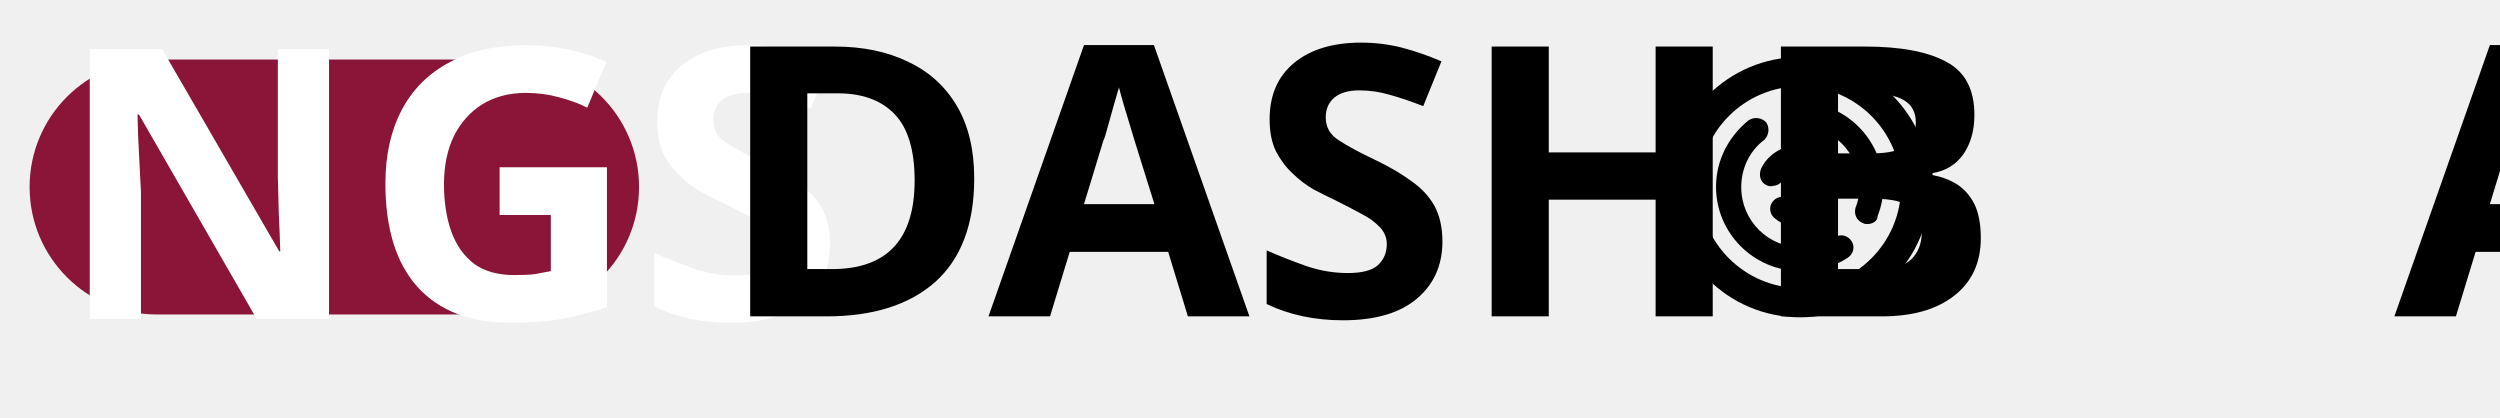
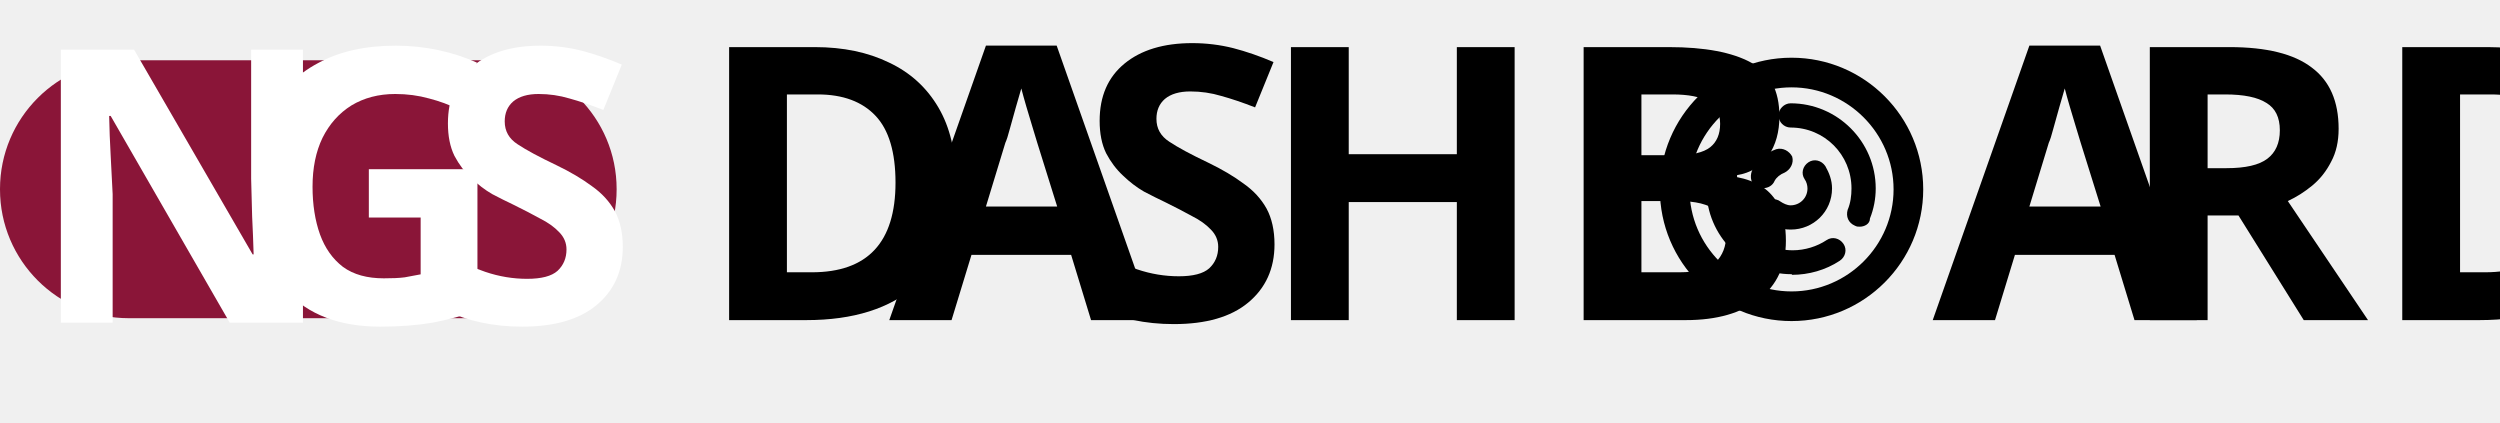
- <svg xmlns="http://www.w3.org/2000/svg" id="Layer_2" data-name="Layer 2" viewBox="0 0 79.34 13.26">
+ <svg xmlns="http://www.w3.org/2000/svg" id="Layer_2" data-name="Layer 2" viewBox="0 0 78.41 13.26">
  <defs>
    <style>
      .cls-1 {
-         fill: #fff;
+         letter-spacing: 0em;
      }

-       .cls-1, .cls-2 {
+       .cls-2 {
+         letter-spacing: .02em;
+       }
+ 
+       .cls-3, .cls-4, .cls-5 {
+         isolation: isolate;
+       }
+ 
+       .cls-6 {
+         letter-spacing: 0em;
+       }
+ 
+       .cls-4, .cls-5 {
        font-family: AcuminProCond-Bold, 'Acumin Pro Condensed';
        font-size: 12px;
        font-weight: 700;
      }

-       .cls-3 {
+       .cls-7 {
+         letter-spacing: 0em;
+       }
+ 
+       .cls-8 {
        clip-path: url(#clippath);
      }

-       .cls-4 {
+       .cls-9 {
        fill: none;
      }

+       .cls-10 {
+         fill: #8a1538;
+       }
+ 
      .cls-5 {
-         fill: #8a1538;
+         fill: #fff;
      }
    </style>
    <clipPath id="clippath">
-       <rect class="cls-4" x="52.99" y="1.8" width="8.27" height="8.27" />
+       <rect class="cls-9" x="52.05" y="1.8" width="8.27" height="8.27" />
    </clipPath>
  </defs>
-   <g id="Layer_1-2" data-name="Layer 1">
-     <g>
+   <g id="Layer_2-2" data-name="Layer 2">
+     <g id="Layer_1-2" data-name="Layer 1-2">
      <g>
-         <rect class="cls-5" x=".94" y="1.89" width="19.34" height="8.09" rx="4.04" ry="4.04" />
-         <text class="cls-1" transform="translate(1.77 10.12)">
-           <tspan x="0" y="0">NGS</tspan>
-         </text>
-       </g>
-       <g>
-         <text class="cls-2" transform="translate(22.73 10.04)">
-           <tspan x="0" y="0" xml:space="preserve">DASHB    ARD</tspan>
-         </text>
-         <g class="cls-3">
-           <g>
-             <path d="m59.27,7.11c-.06,0-.09,0-.15-.03-.21-.09-.29-.29-.23-.5.09-.21.12-.44.12-.67,0-1.06-.85-1.91-1.91-1.91-.21,0-.38-.18-.38-.38s.18-.38.38-.38c1.47,0,2.67,1.2,2.67,2.67,0,.32-.06.64-.18.94,0,.18-.18.26-.32.26Z" />
-             <path d="m57.13,8.6c-1.47,0-2.67-1.2-2.67-2.67,0-.82.38-1.58,1.03-2.11.18-.12.41-.09.56.06.12.18.09.41-.06.56-.47.35-.73.91-.73,1.5,0,1.06.85,1.91,1.91,1.91.38,0,.76-.12,1.06-.32.18-.12.41-.06.53.12s.06.41-.12.53c-.44.29-.97.44-1.5.44h0Z" />
-             <path d="m56.25,5.91c-.06,0-.12,0-.18-.03-.21-.09-.26-.32-.18-.53.15-.32.44-.56.76-.67.21-.06.41.06.5.23.06.21-.06.41-.23.5-.15.06-.26.15-.32.26-.06.15-.21.23-.35.23h0Z" />
-             <path d="m57.1,7.2c-.29,0-.56-.09-.76-.26-.18-.12-.21-.38-.09-.53.12-.18.38-.21.53-.09.09.06.21.12.32.12.29,0,.53-.23.53-.53,0-.09-.03-.21-.09-.29-.12-.18-.06-.41.12-.53s.41-.06.53.12c.12.21.21.44.21.7,0,.73-.59,1.29-1.29,1.29h0Z" />
-             <path d="m57.13,10.07c-2.29,0-4.13-1.85-4.13-4.13s1.85-4.13,4.13-4.13,4.13,1.85,4.13,4.13-1.85,4.13-4.13,4.13h0Zm0-7.33c-1.76,0-3.2,1.44-3.2,3.2s1.44,3.2,3.2,3.2,3.2-1.44,3.2-3.2-1.44-3.2-3.2-3.2h0Z" />
+         <g>
+           <rect class="cls-10" y="1.89" width="19.34" height="8.09" rx="4.04" ry="4.04" />
+           <g class="cls-3">
+             <text class="cls-5" transform="translate(.83 10.12)">
+               <tspan x="0" y="0">N</tspan>
+               <tspan class="cls-1" x="6.41" y="0">G</tspan>
+               <tspan x="12.58" y="0">S</tspan>
+             </text>
+           </g>
+         </g>
+         <g>
+           <g class="cls-3">
+             <text class="cls-4" transform="translate(21.79 10.04)">
+               <tspan class="cls-6" x="0" y="0">D</tspan>
+               <tspan class="cls-2" x="6.1" y="0">A</tspan>
+               <tspan class="cls-7" x="12.06" y="0">S</tspan>
+               <tspan x="17.62" y="0" xml:space="preserve">HB    </tspan>
+               <tspan class="cls-6" x="38.83" y="0">A</tspan>
+               <tspan x="44.56" y="0">RD</tspan>
+             </text>
+           </g>
+           <g class="cls-8">
+             <g>
+               <path d="m58.33,7.11c-.06,0-.09,0-.15-.03-.21-.09-.29-.29-.23-.5.09-.21.12-.44.12-.67,0-1.06-.85-1.91-1.91-1.91-.21,0-.38-.18-.38-.38s.18-.38.38-.38c1.47,0,2.67,1.2,2.67,2.67,0,.32-.06.64-.18.94,0,.18-.18.26-.32.26Z" />
+               <path d="m56.19,8.6c-1.47,0-2.67-1.2-2.67-2.67,0-.82.38-1.58,1.03-2.11.18-.12.41-.09.56.06.12.18.09.41-.06.56-.47.35-.73.91-.73,1.5,0,1.06.85,1.91,1.91,1.91.38,0,.76-.12,1.06-.32.18-.12.41-.06.53.12s.06.41-.12.53c-.44.29-.97.44-1.5.44h0v-.02Z" />
+               <path d="m55.31,5.91c-.06,0-.12,0-.18-.03-.21-.09-.26-.32-.18-.53.15-.32.44-.56.76-.67.21-.06.41.06.5.23.06.21-.06.41-.23.5-.15.06-.26.15-.32.26-.06.15-.21.23-.35.23h0Z" />
+               <path d="m56.16,7.2c-.29,0-.56-.09-.76-.26-.18-.12-.21-.38-.09-.53.12-.18.38-.21.53-.09.09.06.21.12.32.12.29,0,.53-.23.53-.53,0-.09-.03-.21-.09-.29-.12-.18-.06-.41.12-.53s.41-.06.53.12c.12.21.21.44.21.7,0,.73-.59,1.29-1.29,1.29h0Z" />
+               <path d="m56.19,10.07c-2.29,0-4.13-1.85-4.13-4.13s1.85-4.13,4.13-4.13,4.13,1.85,4.13,4.13-1.85,4.13-4.13,4.13h0Zm0-7.33c-1.76,0-3.2,1.44-3.2,3.2s1.44,3.2,3.2,3.2,3.2-1.44,3.2-3.2-1.44-3.2-3.2-3.2h0Z" />
+             </g>
          </g>
        </g>
      </g>
    </g>
  </g>
</svg>
